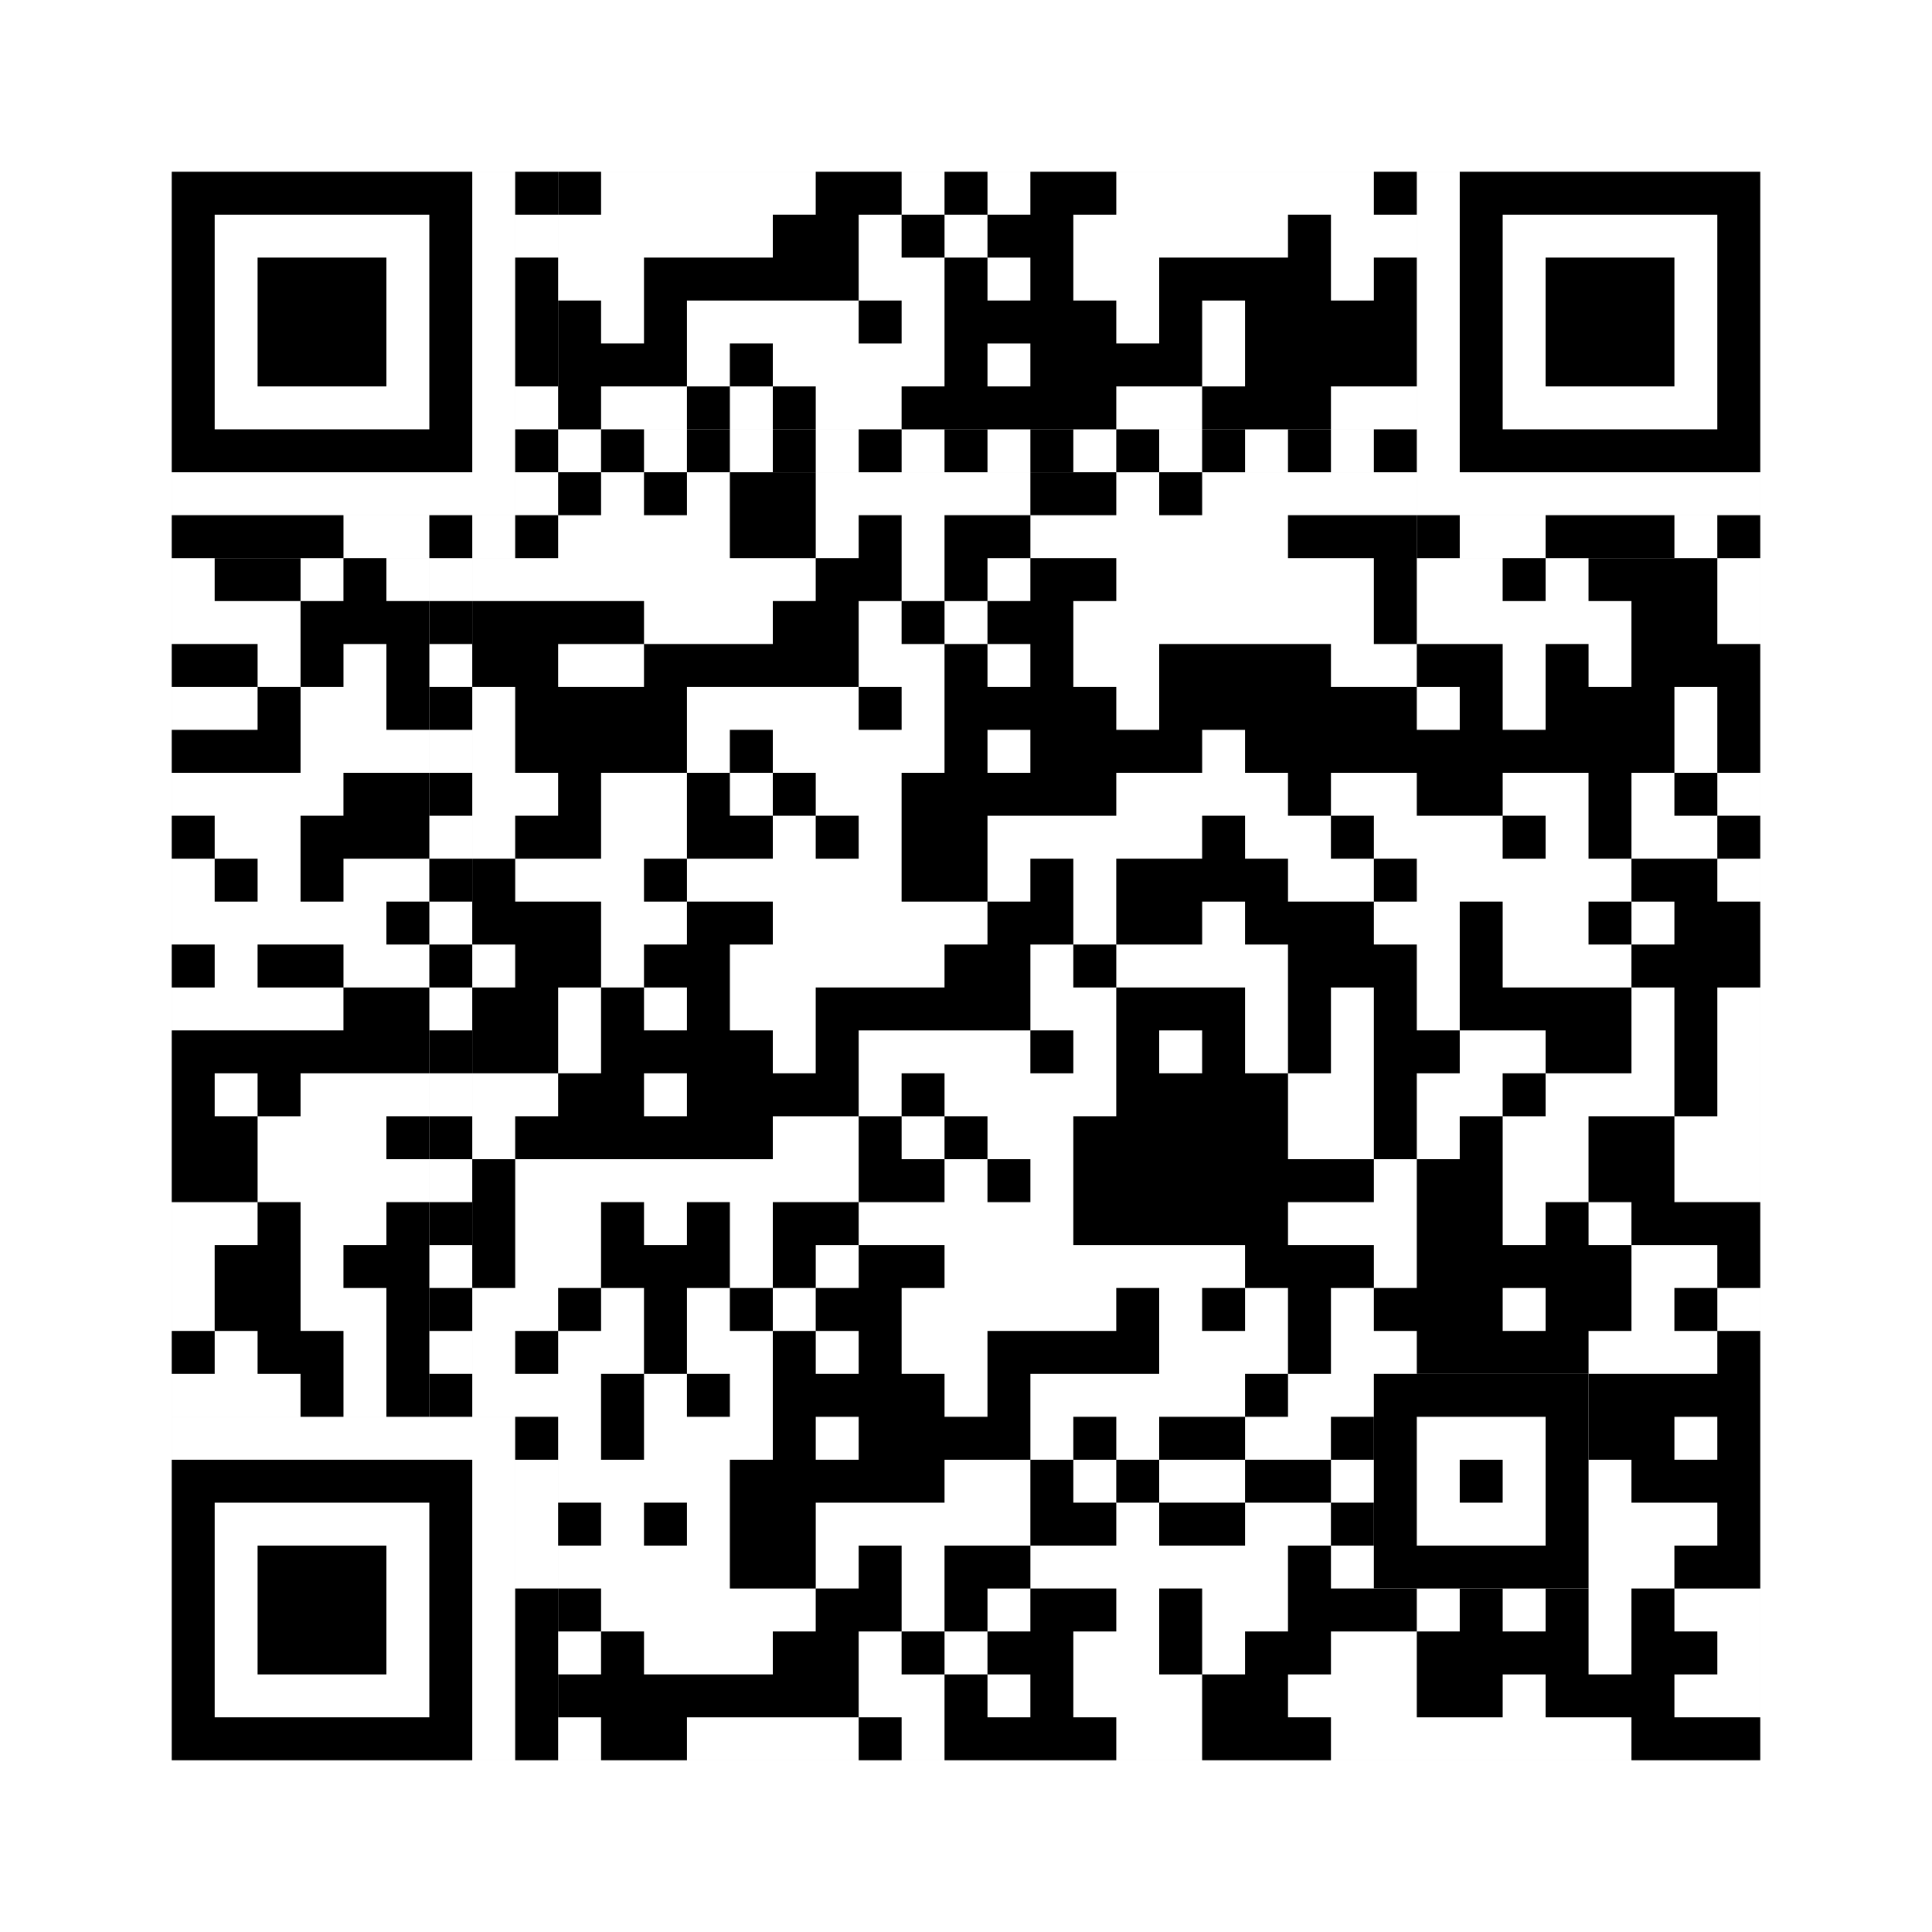
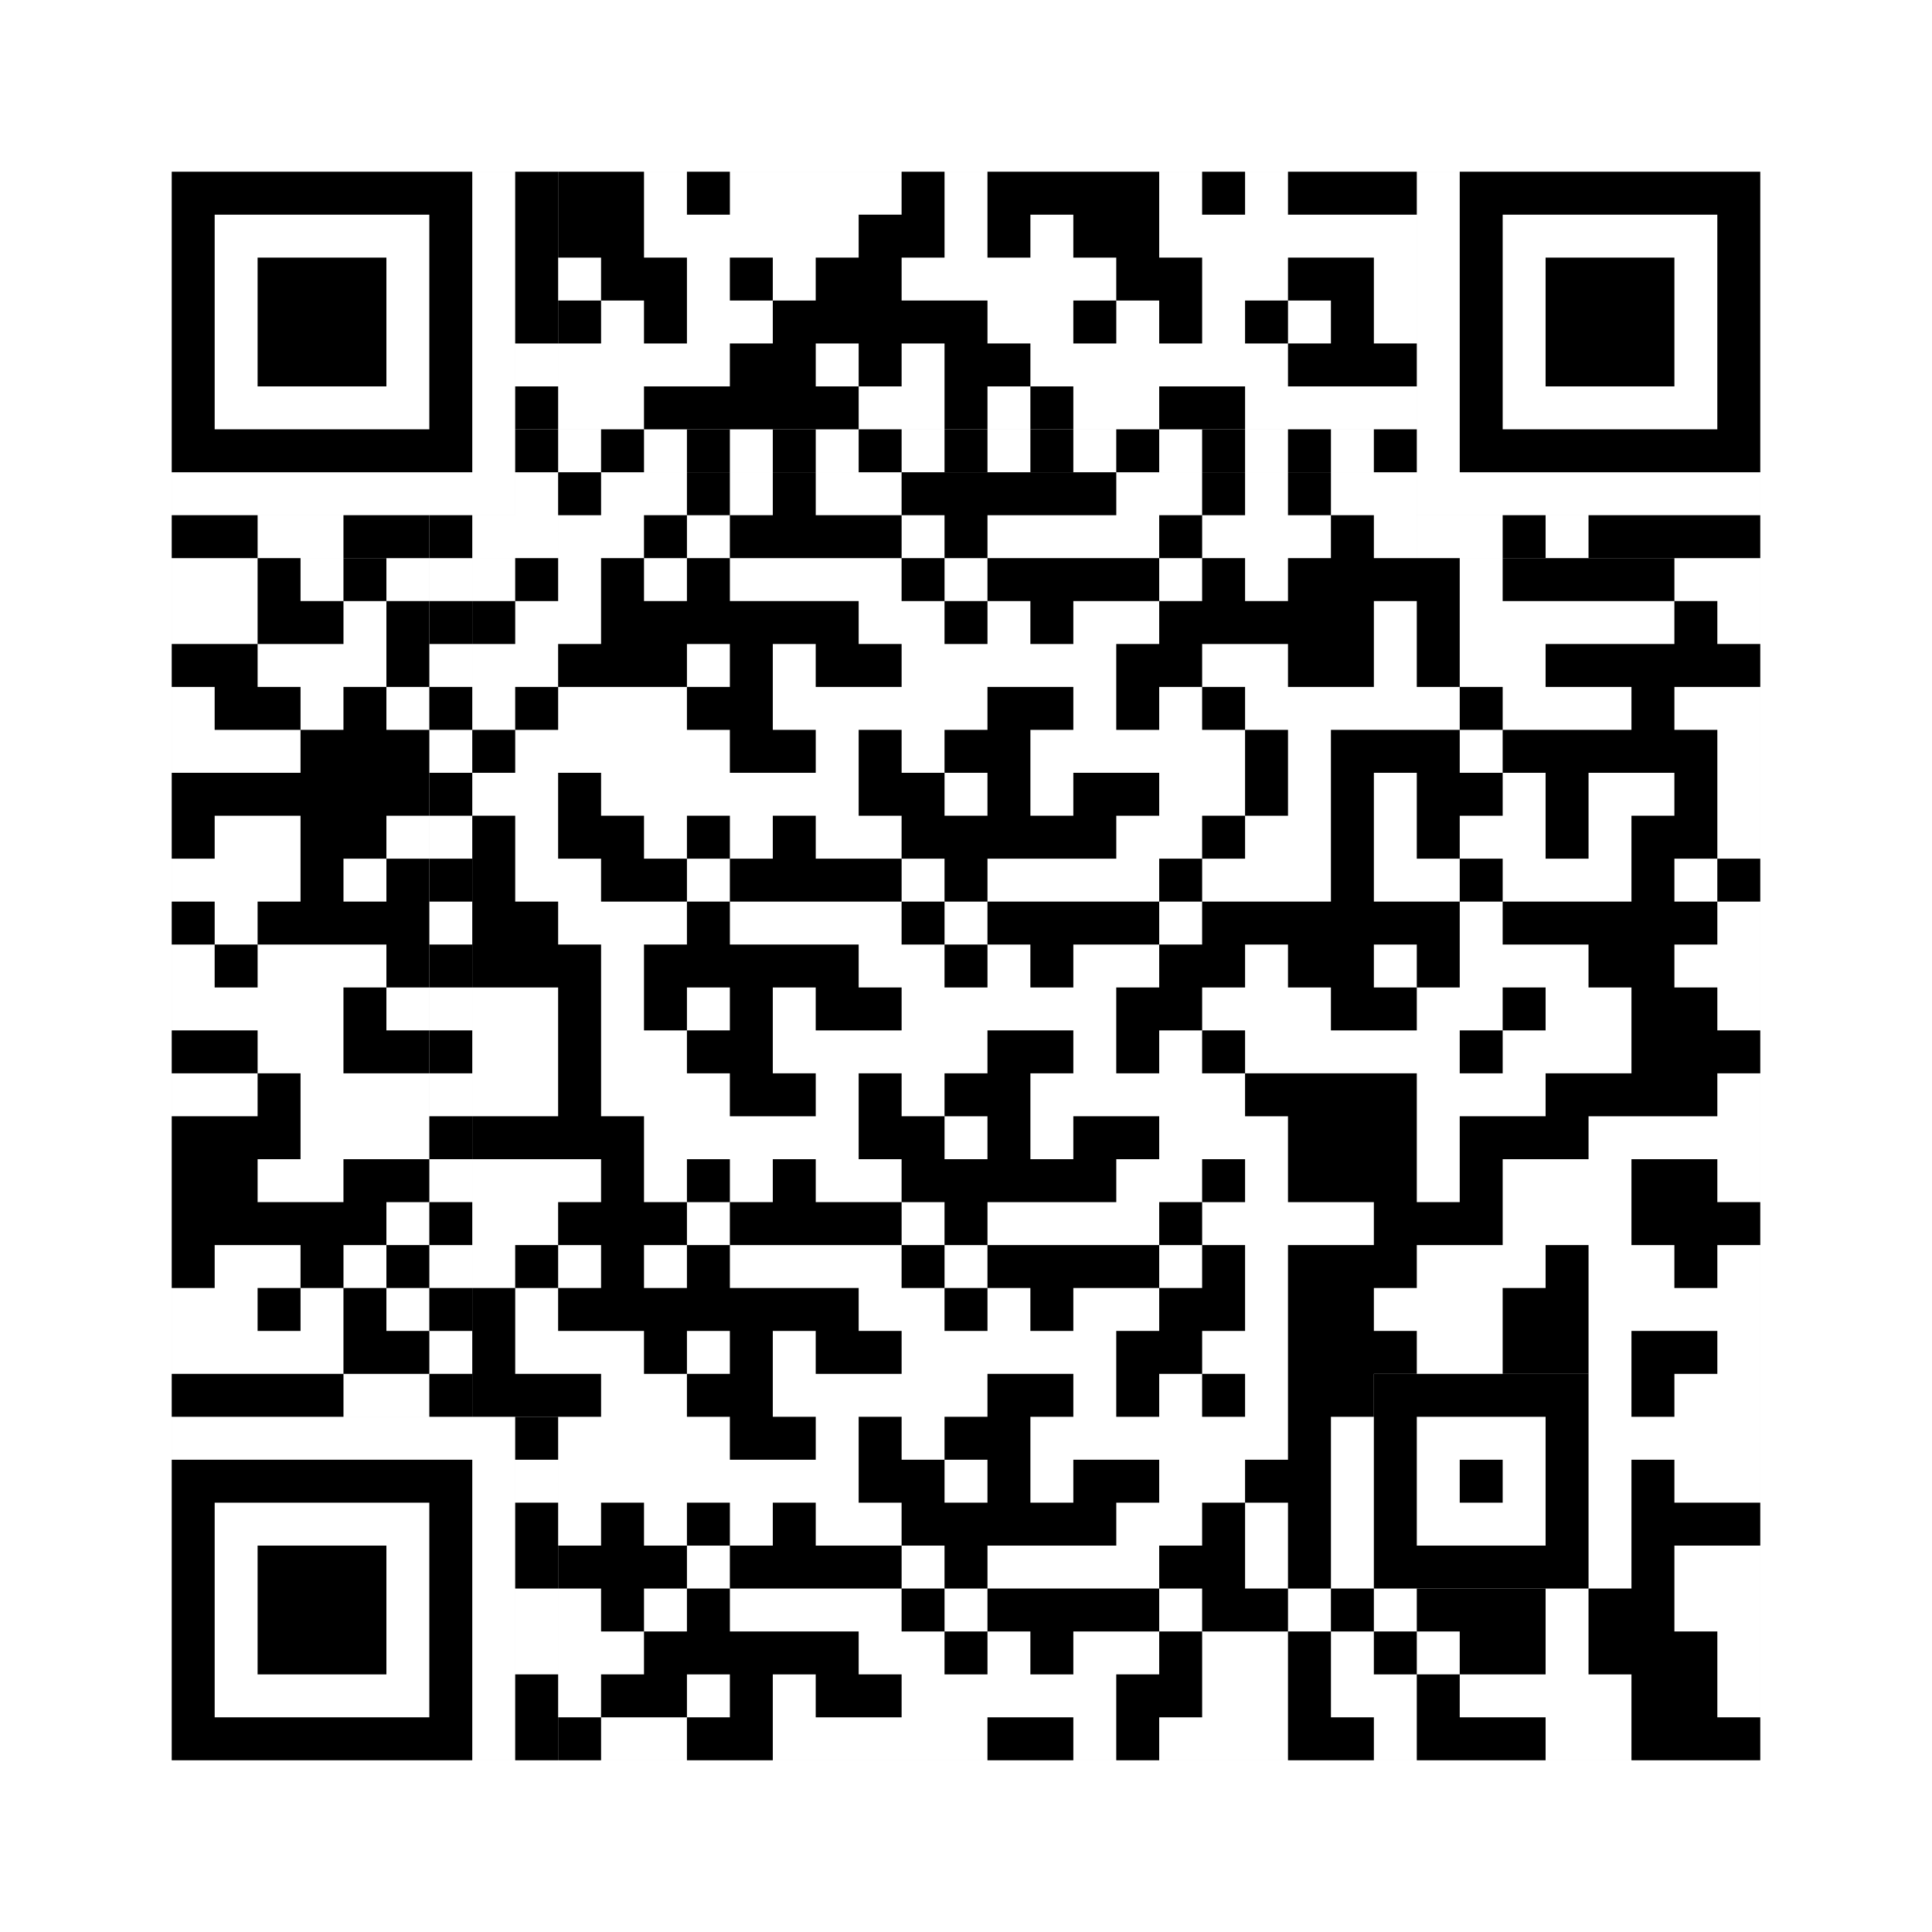
<svg xmlns="http://www.w3.org/2000/svg" class="qr-svg " style="width: 100%; height: auto;" viewBox="0 0 45 45">
  <defs>
    <style>rect{shape-rendering:crispEdges}</style>
  </defs>
-   <path class="qr-4 " stroke="transparent" fill="#fff" fill-opacity="1" d="M14 4 h5 v1 h-5Z M21 4 h1 v1 h-1Z M23 4 h1 v1 h-1Z M26 4 h6 v1 h-6Z M13 5 h5 v1 h-5Z M20 5 h1 v1 h-1Z M22 5 h1 v1 h-1Z M25 5 h5 v1 h-5Z M31 5 h2 v1 h-2Z M13 6 h2 v1 h-2Z M20 6 h2 v1 h-2Z M23 6 h1 v1 h-1Z M25 6 h2 v1 h-2Z M31 6 h1 v1 h-1Z M14 7 h1 v1 h-1Z M16 7 h4 v1 h-4Z M21 7 h1 v1 h-1Z M26 7 h1 v1 h-1Z M28 7 h1 v1 h-1Z M16 8 h1 v1 h-1Z M18 8 h4 v1 h-4Z M23 8 h1 v1 h-1Z M28 8 h1 v1 h-1Z M14 9 h2 v1 h-2Z M17 9 h1 v1 h-1Z M19 9 h2 v1 h-2Z M26 9 h2 v1 h-2Z M31 9 h2 v1 h-2Z M14 11 h1 v1 h-1Z M16 11 h1 v1 h-1Z M19 11 h5 v1 h-5Z M26 11 h1 v1 h-1Z M28 11 h5 v1 h-5Z M13 12 h4 v1 h-4Z M19 12 h1 v1 h-1Z M21 12 h1 v1 h-1Z M24 12 h6 v1 h-6Z M4 13 h1 v1 h-1Z M7 13 h1 v1 h-1Z M9 13 h1 v1 h-1Z M11 13 h8 v1 h-8Z M21 13 h1 v1 h-1Z M23 13 h1 v1 h-1Z M26 13 h6 v1 h-6Z M33 13 h2 v1 h-2Z M36 13 h1 v1 h-1Z M40 13 h1 v1 h-1Z M4 14 h3 v1 h-3Z M15 14 h3 v1 h-3Z M20 14 h1 v1 h-1Z M22 14 h1 v1 h-1Z M25 14 h7 v1 h-7Z M33 14 h5 v1 h-5Z M40 14 h1 v1 h-1Z M6 15 h1 v1 h-1Z M8 15 h1 v1 h-1Z M13 15 h2 v1 h-2Z M20 15 h2 v1 h-2Z M23 15 h1 v1 h-1Z M25 15 h2 v1 h-2Z M31 15 h2 v1 h-2Z M35 15 h1 v1 h-1Z M37 15 h1 v1 h-1Z M4 16 h2 v1 h-2Z M7 16 h2 v1 h-2Z M11 16 h1 v1 h-1Z M16 16 h4 v1 h-4Z M21 16 h1 v1 h-1Z M26 16 h1 v1 h-1Z M33 16 h1 v1 h-1Z M35 16 h1 v1 h-1Z M39 16 h1 v1 h-1Z M7 17 h3 v1 h-3Z M11 17 h1 v1 h-1Z M16 17 h1 v1 h-1Z M18 17 h4 v1 h-4Z M23 17 h1 v1 h-1Z M28 17 h1 v1 h-1Z M39 17 h1 v1 h-1Z M4 18 h4 v1 h-4Z M11 18 h2 v1 h-2Z M14 18 h2 v1 h-2Z M17 18 h1 v1 h-1Z M19 18 h2 v1 h-2Z M26 18 h4 v1 h-4Z M31 18 h2 v1 h-2Z M35 18 h2 v1 h-2Z M38 18 h1 v1 h-1Z M40 18 h1 v1 h-1Z M5 19 h2 v1 h-2Z M11 19 h1 v1 h-1Z M14 19 h2 v1 h-2Z M18 19 h1 v1 h-1Z M20 19 h1 v1 h-1Z M23 19 h5 v1 h-5Z M29 19 h2 v1 h-2Z M32 19 h3 v1 h-3Z M36 19 h1 v1 h-1Z M38 19 h2 v1 h-2Z M4 20 h1 v1 h-1Z M6 20 h1 v1 h-1Z M8 20 h2 v1 h-2Z M12 20 h3 v1 h-3Z M16 20 h5 v1 h-5Z M23 20 h1 v1 h-1Z M25 20 h1 v1 h-1Z M30 20 h2 v1 h-2Z M33 20 h5 v1 h-5Z M40 20 h1 v1 h-1Z M4 21 h5 v1 h-5Z M14 21 h2 v1 h-2Z M18 21 h5 v1 h-5Z M25 21 h1 v1 h-1Z M28 21 h1 v1 h-1Z M32 21 h2 v1 h-2Z M35 21 h2 v1 h-2Z M38 21 h1 v1 h-1Z M5 22 h1 v1 h-1Z M8 22 h2 v1 h-2Z M11 22 h1 v1 h-1Z M14 22 h1 v1 h-1Z M17 22 h5 v1 h-5Z M24 22 h1 v1 h-1Z M26 22 h4 v1 h-4Z M33 22 h1 v1 h-1Z M35 22 h3 v1 h-3Z M4 23 h4 v1 h-4Z M13 23 h1 v1 h-1Z M15 23 h1 v1 h-1Z M17 23 h2 v1 h-2Z M24 23 h2 v1 h-2Z M29 23 h1 v1 h-1Z M31 23 h1 v1 h-1Z M33 23 h1 v1 h-1Z M38 23 h1 v1 h-1Z M40 23 h1 v1 h-1Z M13 24 h1 v1 h-1Z M18 24 h1 v1 h-1Z M20 24 h4 v1 h-4Z M25 24 h1 v1 h-1Z M27 24 h1 v1 h-1Z M29 24 h1 v1 h-1Z M31 24 h1 v1 h-1Z M34 24 h2 v1 h-2Z M38 24 h1 v1 h-1Z M40 24 h1 v1 h-1Z M5 25 h1 v1 h-1Z M7 25 h3 v1 h-3Z M11 25 h2 v1 h-2Z M15 25 h1 v1 h-1Z M20 25 h1 v1 h-1Z M22 25 h4 v1 h-4Z M30 25 h2 v1 h-2Z M33 25 h2 v1 h-2Z M36 25 h3 v1 h-3Z M40 25 h1 v1 h-1Z M6 26 h3 v1 h-3Z M11 26 h1 v1 h-1Z M18 26 h2 v1 h-2Z M21 26 h1 v1 h-1Z M23 26 h2 v1 h-2Z M30 26 h2 v1 h-2Z M33 26 h1 v1 h-1Z M35 26 h2 v1 h-2Z M39 26 h2 v1 h-2Z M6 27 h4 v1 h-4Z M12 27 h8 v1 h-8Z M22 27 h1 v1 h-1Z M24 27 h1 v1 h-1Z M32 27 h1 v1 h-1Z M35 27 h2 v1 h-2Z M39 27 h2 v1 h-2Z M4 28 h2 v1 h-2Z M7 28 h2 v1 h-2Z M12 28 h2 v1 h-2Z M15 28 h1 v1 h-1Z M17 28 h1 v1 h-1Z M20 28 h5 v1 h-5Z M30 28 h3 v1 h-3Z M35 28 h1 v1 h-1Z M37 28 h1 v1 h-1Z M4 29 h1 v1 h-1Z M7 29 h1 v1 h-1Z M12 29 h2 v1 h-2Z M17 29 h1 v1 h-1Z M19 29 h1 v1 h-1Z M22 29 h7 v1 h-7Z M32 29 h1 v1 h-1Z M38 29 h2 v1 h-2Z M4 30 h1 v1 h-1Z M7 30 h2 v1 h-2Z M11 30 h2 v1 h-2Z M14 30 h1 v1 h-1Z M16 30 h1 v1 h-1Z M18 30 h1 v1 h-1Z M21 30 h5 v1 h-5Z M27 30 h1 v1 h-1Z M29 30 h1 v1 h-1Z M31 30 h1 v1 h-1Z M35 30 h1 v1 h-1Z M38 30 h1 v1 h-1Z M40 30 h1 v1 h-1Z M5 31 h1 v1 h-1Z M8 31 h1 v1 h-1Z M11 31 h1 v1 h-1Z M13 31 h2 v1 h-2Z M16 31 h2 v1 h-2Z M19 31 h1 v1 h-1Z M21 31 h2 v1 h-2Z M27 31 h3 v1 h-3Z M31 31 h2 v1 h-2Z M37 31 h3 v1 h-3Z M4 32 h3 v1 h-3Z M8 32 h1 v1 h-1Z M11 32 h3 v1 h-3Z M15 32 h1 v1 h-1Z M17 32 h1 v1 h-1Z M22 32 h1 v1 h-1Z M24 32 h5 v1 h-5Z M30 32 h2 v1 h-2Z M13 33 h1 v1 h-1Z M15 33 h3 v1 h-3Z M19 33 h1 v1 h-1Z M24 33 h1 v1 h-1Z M26 33 h1 v1 h-1Z M29 33 h2 v1 h-2Z M39 33 h1 v1 h-1Z M13 34 h4 v1 h-4Z M22 34 h2 v1 h-2Z M25 34 h1 v1 h-1Z M27 34 h2 v1 h-2Z M31 34 h1 v1 h-1Z M37 34 h1 v1 h-1Z M14 35 h1 v1 h-1Z M16 35 h1 v1 h-1Z M19 35 h5 v1 h-5Z M26 35 h1 v1 h-1Z M29 35 h2 v1 h-2Z M37 35 h3 v1 h-3Z M13 36 h4 v1 h-4Z M19 36 h1 v1 h-1Z M21 36 h1 v1 h-1Z M24 36 h6 v1 h-6Z M31 36 h1 v1 h-1Z M37 36 h2 v1 h-2Z M14 37 h5 v1 h-5Z M21 37 h1 v1 h-1Z M23 37 h1 v1 h-1Z M26 37 h1 v1 h-1Z M28 37 h2 v1 h-2Z M33 37 h1 v1 h-1Z M35 37 h1 v1 h-1Z M37 37 h1 v1 h-1Z M39 37 h2 v1 h-2Z M13 38 h1 v1 h-1Z M15 38 h3 v1 h-3Z M20 38 h1 v1 h-1Z M22 38 h1 v1 h-1Z M25 38 h2 v1 h-2Z M28 38 h1 v1 h-1Z M31 38 h2 v1 h-2Z M37 38 h1 v1 h-1Z M40 38 h1 v1 h-1Z M20 39 h2 v1 h-2Z M23 39 h1 v1 h-1Z M25 39 h3 v1 h-3Z M30 39 h3 v1 h-3Z M35 39 h1 v1 h-1Z M39 39 h2 v1 h-2Z M13 40 h1 v1 h-1Z M16 40 h4 v1 h-4Z M21 40 h1 v1 h-1Z M26 40 h2 v1 h-2Z M31 40 h7 v1 h-7Z " />
+   <path class="qr-4 " stroke="transparent" fill="#fff" fill-opacity="1" d="M15 4 h1 v1 h-1Z M17 4 h4 v1 h-4Z M22 4 h1 v1 h-1Z M27 4 h1 v1 h-1Z M29 4 h1 v1 h-1Z M15 5 h5 v1 h-5Z M22 5 h1 v1 h-1Z M24 5 h1 v1 h-1Z M27 5 h6 v1 h-6Z M13 6 h1 v1 h-1Z M16 6 h1 v1 h-1Z M18 6 h1 v1 h-1Z M21 6 h5 v1 h-5Z M28 6 h2 v1 h-2Z M32 6 h1 v1 h-1Z M14 7 h1 v1 h-1Z M16 7 h2 v1 h-2Z M23 7 h2 v1 h-2Z M26 7 h1 v1 h-1Z M28 7 h1 v1 h-1Z M30 7 h1 v1 h-1Z M32 7 h1 v1 h-1Z M13 8 h4 v1 h-4Z M19 8 h1 v1 h-1Z M21 8 h1 v1 h-1Z M24 8 h6 v1 h-6Z M13 9 h2 v1 h-2Z M20 9 h2 v1 h-2Z M23 9 h1 v1 h-1Z M25 9 h2 v1 h-2Z M29 9 h4 v1 h-4Z M14 11 h2 v1 h-2Z M17 11 h1 v1 h-1Z M19 11 h2 v1 h-2Z M26 11 h2 v1 h-2Z M29 11 h1 v1 h-1Z M31 11 h2 v1 h-2Z M13 12 h2 v1 h-2Z M16 12 h1 v1 h-1Z M21 12 h1 v1 h-1Z M23 12 h4 v1 h-4Z M28 12 h3 v1 h-3Z M32 12 h1 v1 h-1Z M4 13 h2 v1 h-2Z M7 13 h1 v1 h-1Z M9 13 h1 v1 h-1Z M11 13 h1 v1 h-1Z M13 13 h1 v1 h-1Z M15 13 h1 v1 h-1Z M17 13 h4 v1 h-4Z M22 13 h1 v1 h-1Z M27 13 h1 v1 h-1Z M29 13 h1 v1 h-1Z M34 13 h1 v1 h-1Z M39 13 h2 v1 h-2Z M4 14 h2 v1 h-2Z M8 14 h1 v1 h-1Z M12 14 h2 v1 h-2Z M20 14 h2 v1 h-2Z M23 14 h1 v1 h-1Z M25 14 h2 v1 h-2Z M32 14 h1 v1 h-1Z M34 14 h5 v1 h-5Z M40 14 h1 v1 h-1Z M6 15 h3 v1 h-3Z M11 15 h2 v1 h-2Z M16 15 h1 v1 h-1Z M18 15 h1 v1 h-1Z M21 15 h5 v1 h-5Z M28 15 h2 v1 h-2Z M32 15 h1 v1 h-1Z M34 15 h2 v1 h-2Z M4 16 h1 v1 h-1Z M7 16 h1 v1 h-1Z M9 16 h1 v1 h-1Z M11 16 h1 v1 h-1Z M13 16 h3 v1 h-3Z M18 16 h5 v1 h-5Z M25 16 h1 v1 h-1Z M27 16 h1 v1 h-1Z M29 16 h5 v1 h-5Z M35 16 h3 v1 h-3Z M39 16 h2 v1 h-2Z M4 17 h3 v1 h-3Z M12 17 h5 v1 h-5Z M19 17 h1 v1 h-1Z M21 17 h1 v1 h-1Z M24 17 h5 v1 h-5Z M30 17 h1 v1 h-1Z M34 17 h1 v1 h-1Z M40 17 h1 v1 h-1Z M11 18 h2 v1 h-2Z M14 18 h6 v1 h-6Z M22 18 h1 v1 h-1Z M24 18 h1 v1 h-1Z M27 18 h2 v1 h-2Z M30 18 h1 v1 h-1Z M32 18 h1 v1 h-1Z M35 18 h1 v1 h-1Z M37 18 h2 v1 h-2Z M40 18 h1 v1 h-1Z M5 19 h2 v1 h-2Z M9 19 h1 v1 h-1Z M12 19 h1 v1 h-1Z M15 19 h1 v1 h-1Z M17 19 h1 v1 h-1Z M19 19 h2 v1 h-2Z M26 19 h2 v1 h-2Z M29 19 h2 v1 h-2Z M32 19 h1 v1 h-1Z M34 19 h2 v1 h-2Z M37 19 h1 v1 h-1Z M40 19 h1 v1 h-1Z M4 20 h3 v1 h-3Z M8 20 h1 v1 h-1Z M12 20 h2 v1 h-2Z M16 20 h1 v1 h-1Z M21 20 h1 v1 h-1Z M23 20 h4 v1 h-4Z M28 20 h3 v1 h-3Z M32 20 h2 v1 h-2Z M35 20 h3 v1 h-3Z M39 20 h1 v1 h-1Z M5 21 h1 v1 h-1Z M13 21 h3 v1 h-3Z M17 21 h4 v1 h-4Z M22 21 h1 v1 h-1Z M27 21 h1 v1 h-1Z M34 21 h1 v1 h-1Z M40 21 h1 v1 h-1Z M4 22 h1 v1 h-1Z M6 22 h3 v1 h-3Z M14 22 h1 v1 h-1Z M20 22 h2 v1 h-2Z M23 22 h1 v1 h-1Z M25 22 h2 v1 h-2Z M29 22 h1 v1 h-1Z M32 22 h1 v1 h-1Z M34 22 h3 v1 h-3Z M39 22 h2 v1 h-2Z M4 23 h4 v1 h-4Z M9 23 h1 v1 h-1Z M11 23 h2 v1 h-2Z M14 23 h1 v1 h-1Z M16 23 h1 v1 h-1Z M18 23 h1 v1 h-1Z M21 23 h5 v1 h-5Z M28 23 h3 v1 h-3Z M33 23 h2 v1 h-2Z M36 23 h2 v1 h-2Z M40 23 h1 v1 h-1Z M6 24 h2 v1 h-2Z M11 24 h2 v1 h-2Z M14 24 h2 v1 h-2Z M18 24 h5 v1 h-5Z M25 24 h1 v1 h-1Z M27 24 h1 v1 h-1Z M29 24 h5 v1 h-5Z M35 24 h3 v1 h-3Z M4 25 h2 v1 h-2Z M7 25 h3 v1 h-3Z M11 25 h2 v1 h-2Z M14 25 h3 v1 h-3Z M19 25 h1 v1 h-1Z M21 25 h1 v1 h-1Z M24 25 h5 v1 h-5Z M33 25 h3 v1 h-3Z M40 25 h1 v1 h-1Z M7 26 h3 v1 h-3Z M15 26 h5 v1 h-5Z M22 26 h1 v1 h-1Z M24 26 h1 v1 h-1Z M27 26 h3 v1 h-3Z M33 26 h1 v1 h-1Z M37 26 h4 v1 h-4Z M6 27 h2 v1 h-2Z M11 27 h3 v1 h-3Z M15 27 h1 v1 h-1Z M17 27 h1 v1 h-1Z M19 27 h2 v1 h-2Z M26 27 h2 v1 h-2Z M29 27 h1 v1 h-1Z M33 27 h1 v1 h-1Z M35 27 h3 v1 h-3Z M40 27 h1 v1 h-1Z M9 28 h1 v1 h-1Z M11 28 h2 v1 h-2Z M16 28 h1 v1 h-1Z M21 28 h1 v1 h-1Z M23 28 h4 v1 h-4Z M28 28 h4 v1 h-4Z M35 28 h3 v1 h-3Z M5 29 h2 v1 h-2Z M8 29 h1 v1 h-1Z M11 29 h1 v1 h-1Z M13 29 h1 v1 h-1Z M15 29 h1 v1 h-1Z M17 29 h4 v1 h-4Z M22 29 h1 v1 h-1Z M27 29 h1 v1 h-1Z M29 29 h1 v1 h-1Z M33 29 h3 v1 h-3Z M37 29 h2 v1 h-2Z M40 29 h1 v1 h-1Z M4 30 h2 v1 h-2Z M7 30 h1 v1 h-1Z M9 30 h1 v1 h-1Z M12 30 h1 v1 h-1Z M20 30 h2 v1 h-2Z M23 30 h1 v1 h-1Z M25 30 h2 v1 h-2Z M29 30 h1 v1 h-1Z M32 30 h3 v1 h-3Z M37 30 h4 v1 h-4Z M4 31 h4 v1 h-4Z M12 31 h3 v1 h-3Z M16 31 h1 v1 h-1Z M18 31 h1 v1 h-1Z M21 31 h5 v1 h-5Z M28 31 h2 v1 h-2Z M33 31 h2 v1 h-2Z M37 31 h1 v1 h-1Z M40 31 h1 v1 h-1Z M8 32 h2 v1 h-2Z M14 32 h2 v1 h-2Z M18 32 h5 v1 h-5Z M25 32 h1 v1 h-1Z M27 32 h1 v1 h-1Z M29 32 h1 v1 h-1Z M37 32 h1 v1 h-1Z M39 32 h2 v1 h-2Z M13 33 h4 v1 h-4Z M19 33 h1 v1 h-1Z M21 33 h1 v1 h-1Z M24 33 h6 v1 h-6Z M31 33 h1 v1 h-1Z M37 33 h4 v1 h-4Z M13 34 h7 v1 h-7Z M22 34 h1 v1 h-1Z M24 34 h1 v1 h-1Z M27 34 h2 v1 h-2Z M31 34 h1 v1 h-1Z M37 34 h1 v1 h-1Z M39 34 h2 v1 h-2Z M13 35 h1 v1 h-1Z M15 35 h1 v1 h-1Z M17 35 h1 v1 h-1Z M19 35 h2 v1 h-2Z M26 35 h2 v1 h-2Z M29 35 h1 v1 h-1Z M31 35 h1 v1 h-1Z M37 35 h1 v1 h-1Z M16 36 h1 v1 h-1Z M21 36 h1 v1 h-1Z M23 36 h4 v1 h-4Z M29 36 h1 v1 h-1Z M31 36 h1 v1 h-1Z M37 36 h1 v1 h-1Z M39 36 h2 v1 h-2Z M13 37 h1 v1 h-1Z M15 37 h1 v1 h-1Z M17 37 h4 v1 h-4Z M22 37 h1 v1 h-1Z M27 37 h1 v1 h-1Z M30 37 h1 v1 h-1Z M32 37 h1 v1 h-1Z M36 37 h1 v1 h-1Z M39 37 h2 v1 h-2Z M13 38 h2 v1 h-2Z M20 38 h2 v1 h-2Z M23 38 h1 v1 h-1Z M25 38 h2 v1 h-2Z M28 38 h2 v1 h-2Z M31 38 h1 v1 h-1Z M33 38 h1 v1 h-1Z M36 38 h1 v1 h-1Z M40 38 h1 v1 h-1Z M13 39 h1 v1 h-1Z M16 39 h1 v1 h-1Z M18 39 h1 v1 h-1Z M21 39 h5 v1 h-5Z M28 39 h2 v1 h-2Z M31 39 h2 v1 h-2Z M34 39 h4 v1 h-4Z M40 39 h1 v1 h-1Z M14 40 h2 v1 h-2Z M18 40 h5 v1 h-5Z M25 40 h1 v1 h-1Z M27 40 h3 v1 h-3Z M32 40 h1 v1 h-1Z M36 40 h2 v1 h-2Z " />
  <path class="qr-6 " stroke="transparent" fill="#fff" fill-opacity="1" d="M5 5 h5 v1 h-5Z M35 5 h5 v1 h-5Z M5 6 h1 v1 h-1Z M9 6 h1 v1 h-1Z M35 6 h1 v1 h-1Z M39 6 h1 v1 h-1Z M5 7 h1 v1 h-1Z M9 7 h1 v1 h-1Z M35 7 h1 v1 h-1Z M39 7 h1 v1 h-1Z M5 8 h1 v1 h-1Z M9 8 h1 v1 h-1Z M35 8 h1 v1 h-1Z M39 8 h1 v1 h-1Z M5 9 h5 v1 h-5Z M35 9 h5 v1 h-5Z M5 35 h5 v1 h-5Z M5 36 h1 v1 h-1Z M9 36 h1 v1 h-1Z M5 37 h1 v1 h-1Z M9 37 h1 v1 h-1Z M5 38 h1 v1 h-1Z M9 38 h1 v1 h-1Z M5 39 h5 v1 h-5Z " />
  <path class="qr-8 " stroke="transparent" fill="#fff" fill-opacity="1" d="M11 4 h1 v1 h-1Z M33 4 h1 v1 h-1Z M11 5 h1 v1 h-1Z M33 5 h1 v1 h-1Z M11 6 h1 v1 h-1Z M33 6 h1 v1 h-1Z M11 7 h1 v1 h-1Z M33 7 h1 v1 h-1Z M11 8 h1 v1 h-1Z M33 8 h1 v1 h-1Z M11 9 h1 v1 h-1Z M33 9 h1 v1 h-1Z M11 10 h1 v1 h-1Z M33 10 h1 v1 h-1Z M4 11 h8 v1 h-8Z M33 11 h8 v1 h-8Z M4 33 h8 v1 h-8Z M11 34 h1 v1 h-1Z M11 35 h1 v1 h-1Z M11 36 h1 v1 h-1Z M11 37 h1 v1 h-1Z M11 38 h1 v1 h-1Z M11 39 h1 v1 h-1Z M11 40 h1 v1 h-1Z " />
  <path class="qr-10 " stroke="transparent" fill="#fff" fill-opacity="1" d="M33 33 h3 v1 h-3Z M33 34 h1 v1 h-1Z M35 34 h1 v1 h-1Z M33 35 h3 v1 h-3Z " />
  <path class="qr-12 " stroke="transparent" fill="#fff" fill-opacity="1" d="M13 10 h1 v1 h-1Z M15 10 h1 v1 h-1Z M17 10 h1 v1 h-1Z M19 10 h1 v1 h-1Z M21 10 h1 v1 h-1Z M23 10 h1 v1 h-1Z M25 10 h1 v1 h-1Z M27 10 h1 v1 h-1Z M29 10 h1 v1 h-1Z M31 10 h1 v1 h-1Z M10 13 h1 v1 h-1Z M10 15 h1 v1 h-1Z M10 17 h1 v1 h-1Z M10 19 h1 v1 h-1Z M10 21 h1 v1 h-1Z M10 23 h1 v1 h-1Z M10 25 h1 v1 h-1Z M10 27 h1 v1 h-1Z M10 29 h1 v1 h-1Z M10 31 h1 v1 h-1Z " />
-   <path class="qr-14 " stroke="transparent" fill="#fff" fill-opacity="1" d="M12 5 h1 v1 h-1Z M12 9 h1 v1 h-1Z M12 11 h1 v1 h-1Z M8 12 h2 v1 h-2Z M11 12 h1 v1 h-1Z M34 12 h2 v1 h-2Z M39 12 h1 v1 h-1Z M12 34 h1 v1 h-1Z M12 35 h1 v1 h-1Z M12 36 h1 v1 h-1Z " />
+   <path class="qr-14 " stroke="transparent" fill="#fff" fill-opacity="1" d="M12 8 h1 v1 h-1Z M12 11 h1 v1 h-1Z M6 12 h2 v1 h-2Z M11 12 h2 v1 h-2Z M33 12 h2 v1 h-2Z M36 12 h1 v1 h-1Z M12 34 h1 v1 h-1Z M12 37 h1 v1 h-1Z M12 38 h1 v1 h-1Z " />
  <path class="qr-18 " stroke="transparent" fill="#fff" fill-opacity="1" d="M0 0 h45 v1 h-45Z M0 1 h45 v1 h-45Z M0 2 h45 v1 h-45Z M0 3 h45 v1 h-45Z M0 4 h4 v1 h-4Z M41 4 h4 v1 h-4Z M0 5 h4 v1 h-4Z M41 5 h4 v1 h-4Z M0 6 h4 v1 h-4Z M41 6 h4 v1 h-4Z M0 7 h4 v1 h-4Z M41 7 h4 v1 h-4Z M0 8 h4 v1 h-4Z M41 8 h4 v1 h-4Z M0 9 h4 v1 h-4Z M41 9 h4 v1 h-4Z M0 10 h4 v1 h-4Z M41 10 h4 v1 h-4Z M0 11 h4 v1 h-4Z M41 11 h4 v1 h-4Z M0 12 h4 v1 h-4Z M41 12 h4 v1 h-4Z M0 13 h4 v1 h-4Z M41 13 h4 v1 h-4Z M0 14 h4 v1 h-4Z M41 14 h4 v1 h-4Z M0 15 h4 v1 h-4Z M41 15 h4 v1 h-4Z M0 16 h4 v1 h-4Z M41 16 h4 v1 h-4Z M0 17 h4 v1 h-4Z M41 17 h4 v1 h-4Z M0 18 h4 v1 h-4Z M41 18 h4 v1 h-4Z M0 19 h4 v1 h-4Z M41 19 h4 v1 h-4Z M0 20 h4 v1 h-4Z M41 20 h4 v1 h-4Z M0 21 h4 v1 h-4Z M41 21 h4 v1 h-4Z M0 22 h4 v1 h-4Z M41 22 h4 v1 h-4Z M0 23 h4 v1 h-4Z M41 23 h4 v1 h-4Z M0 24 h4 v1 h-4Z M41 24 h4 v1 h-4Z M0 25 h4 v1 h-4Z M41 25 h4 v1 h-4Z M0 26 h4 v1 h-4Z M41 26 h4 v1 h-4Z M0 27 h4 v1 h-4Z M41 27 h4 v1 h-4Z M0 28 h4 v1 h-4Z M41 28 h4 v1 h-4Z M0 29 h4 v1 h-4Z M41 29 h4 v1 h-4Z M0 30 h4 v1 h-4Z M41 30 h4 v1 h-4Z M0 31 h4 v1 h-4Z M41 31 h4 v1 h-4Z M0 32 h4 v1 h-4Z M41 32 h4 v1 h-4Z M0 33 h4 v1 h-4Z M41 33 h4 v1 h-4Z M0 34 h4 v1 h-4Z M41 34 h4 v1 h-4Z M0 35 h4 v1 h-4Z M41 35 h4 v1 h-4Z M0 36 h4 v1 h-4Z M41 36 h4 v1 h-4Z M0 37 h4 v1 h-4Z M41 37 h4 v1 h-4Z M0 38 h4 v1 h-4Z M41 38 h4 v1 h-4Z M0 39 h4 v1 h-4Z M41 39 h4 v1 h-4Z M0 40 h4 v1 h-4Z M41 40 h4 v1 h-4Z M0 41 h45 v1 h-45Z M0 42 h45 v1 h-45Z M0 43 h45 v1 h-45Z M0 44 h45 v1 h-45Z " />
  <path class="qr-512 " stroke="transparent" fill="#000" fill-opacity="1" d="M12 33 h1 v1 h-1Z " />
-   <path class="qr-1024 " stroke="transparent" fill="#000" fill-opacity="1" d="M13 4 h1 v1 h-1Z M19 4 h2 v1 h-2Z M22 4 h1 v1 h-1Z M24 4 h2 v1 h-2Z M32 4 h1 v1 h-1Z M18 5 h2 v1 h-2Z M21 5 h1 v1 h-1Z M23 5 h2 v1 h-2Z M30 5 h1 v1 h-1Z M15 6 h5 v1 h-5Z M22 6 h1 v1 h-1Z M24 6 h1 v1 h-1Z M27 6 h4 v1 h-4Z M32 6 h1 v1 h-1Z M13 7 h1 v1 h-1Z M15 7 h1 v1 h-1Z M20 7 h1 v1 h-1Z M22 7 h4 v1 h-4Z M27 7 h1 v1 h-1Z M29 7 h4 v1 h-4Z M13 8 h3 v1 h-3Z M17 8 h1 v1 h-1Z M22 8 h1 v1 h-1Z M24 8 h4 v1 h-4Z M29 8 h4 v1 h-4Z M13 9 h1 v1 h-1Z M16 9 h1 v1 h-1Z M18 9 h1 v1 h-1Z M21 9 h5 v1 h-5Z M28 9 h3 v1 h-3Z M13 11 h1 v1 h-1Z M15 11 h1 v1 h-1Z M17 11 h2 v1 h-2Z M24 11 h2 v1 h-2Z M27 11 h1 v1 h-1Z M17 12 h2 v1 h-2Z M20 12 h1 v1 h-1Z M22 12 h2 v1 h-2Z M30 12 h3 v1 h-3Z M5 13 h2 v1 h-2Z M8 13 h1 v1 h-1Z M19 13 h2 v1 h-2Z M22 13 h1 v1 h-1Z M24 13 h2 v1 h-2Z M32 13 h1 v1 h-1Z M35 13 h1 v1 h-1Z M37 13 h3 v1 h-3Z M7 14 h3 v1 h-3Z M11 14 h4 v1 h-4Z M18 14 h2 v1 h-2Z M21 14 h1 v1 h-1Z M23 14 h2 v1 h-2Z M32 14 h1 v1 h-1Z M38 14 h2 v1 h-2Z M4 15 h2 v1 h-2Z M7 15 h1 v1 h-1Z M9 15 h1 v1 h-1Z M11 15 h2 v1 h-2Z M15 15 h5 v1 h-5Z M22 15 h1 v1 h-1Z M24 15 h1 v1 h-1Z M27 15 h4 v1 h-4Z M33 15 h2 v1 h-2Z M36 15 h1 v1 h-1Z M38 15 h3 v1 h-3Z M6 16 h1 v1 h-1Z M9 16 h1 v1 h-1Z M12 16 h4 v1 h-4Z M20 16 h1 v1 h-1Z M22 16 h4 v1 h-4Z M27 16 h6 v1 h-6Z M34 16 h1 v1 h-1Z M36 16 h3 v1 h-3Z M40 16 h1 v1 h-1Z M4 17 h3 v1 h-3Z M12 17 h4 v1 h-4Z M17 17 h1 v1 h-1Z M22 17 h1 v1 h-1Z M24 17 h4 v1 h-4Z M29 17 h10 v1 h-10Z M40 17 h1 v1 h-1Z M8 18 h2 v1 h-2Z M13 18 h1 v1 h-1Z M16 18 h1 v1 h-1Z M18 18 h1 v1 h-1Z M21 18 h5 v1 h-5Z M30 18 h1 v1 h-1Z M33 18 h2 v1 h-2Z M37 18 h1 v1 h-1Z M39 18 h1 v1 h-1Z M4 19 h1 v1 h-1Z M7 19 h3 v1 h-3Z M12 19 h2 v1 h-2Z M16 19 h2 v1 h-2Z M19 19 h1 v1 h-1Z M21 19 h2 v1 h-2Z M28 19 h1 v1 h-1Z M31 19 h1 v1 h-1Z M35 19 h1 v1 h-1Z M37 19 h1 v1 h-1Z M40 19 h1 v1 h-1Z M5 20 h1 v1 h-1Z M7 20 h1 v1 h-1Z M11 20 h1 v1 h-1Z M15 20 h1 v1 h-1Z M21 20 h2 v1 h-2Z M24 20 h1 v1 h-1Z M26 20 h4 v1 h-4Z M32 20 h1 v1 h-1Z M38 20 h2 v1 h-2Z M9 21 h1 v1 h-1Z M11 21 h3 v1 h-3Z M16 21 h2 v1 h-2Z M23 21 h2 v1 h-2Z M26 21 h2 v1 h-2Z M29 21 h3 v1 h-3Z M34 21 h1 v1 h-1Z M37 21 h1 v1 h-1Z M39 21 h2 v1 h-2Z M4 22 h1 v1 h-1Z M6 22 h2 v1 h-2Z M12 22 h2 v1 h-2Z M15 22 h2 v1 h-2Z M22 22 h2 v1 h-2Z M25 22 h1 v1 h-1Z M30 22 h3 v1 h-3Z M34 22 h1 v1 h-1Z M38 22 h3 v1 h-3Z M8 23 h2 v1 h-2Z M11 23 h2 v1 h-2Z M14 23 h1 v1 h-1Z M16 23 h1 v1 h-1Z M19 23 h5 v1 h-5Z M26 23 h3 v1 h-3Z M30 23 h1 v1 h-1Z M32 23 h1 v1 h-1Z M34 23 h4 v1 h-4Z M39 23 h1 v1 h-1Z M4 24 h6 v1 h-6Z M11 24 h2 v1 h-2Z M14 24 h4 v1 h-4Z M19 24 h1 v1 h-1Z M24 24 h1 v1 h-1Z M26 24 h1 v1 h-1Z M28 24 h1 v1 h-1Z M30 24 h1 v1 h-1Z M32 24 h2 v1 h-2Z M36 24 h2 v1 h-2Z M39 24 h1 v1 h-1Z M4 25 h1 v1 h-1Z M6 25 h1 v1 h-1Z M13 25 h2 v1 h-2Z M16 25 h4 v1 h-4Z M21 25 h1 v1 h-1Z M26 25 h4 v1 h-4Z M32 25 h1 v1 h-1Z M35 25 h1 v1 h-1Z M39 25 h1 v1 h-1Z M4 26 h2 v1 h-2Z M9 26 h1 v1 h-1Z M12 26 h6 v1 h-6Z M20 26 h1 v1 h-1Z M22 26 h1 v1 h-1Z M25 26 h5 v1 h-5Z M32 26 h1 v1 h-1Z M34 26 h1 v1 h-1Z M37 26 h2 v1 h-2Z M4 27 h2 v1 h-2Z M11 27 h1 v1 h-1Z M20 27 h2 v1 h-2Z M23 27 h1 v1 h-1Z M25 27 h7 v1 h-7Z M33 27 h2 v1 h-2Z M37 27 h2 v1 h-2Z M6 28 h1 v1 h-1Z M9 28 h1 v1 h-1Z M11 28 h1 v1 h-1Z M14 28 h1 v1 h-1Z M16 28 h1 v1 h-1Z M18 28 h2 v1 h-2Z M25 28 h5 v1 h-5Z M33 28 h2 v1 h-2Z M36 28 h1 v1 h-1Z M38 28 h3 v1 h-3Z M5 29 h2 v1 h-2Z M8 29 h2 v1 h-2Z M11 29 h1 v1 h-1Z M14 29 h3 v1 h-3Z M18 29 h1 v1 h-1Z M20 29 h2 v1 h-2Z M29 29 h3 v1 h-3Z M33 29 h5 v1 h-5Z M40 29 h1 v1 h-1Z M5 30 h2 v1 h-2Z M9 30 h1 v1 h-1Z M13 30 h1 v1 h-1Z M15 30 h1 v1 h-1Z M17 30 h1 v1 h-1Z M19 30 h2 v1 h-2Z M26 30 h1 v1 h-1Z M28 30 h1 v1 h-1Z M30 30 h1 v1 h-1Z M32 30 h3 v1 h-3Z M36 30 h2 v1 h-2Z M39 30 h1 v1 h-1Z M4 31 h1 v1 h-1Z M6 31 h2 v1 h-2Z M9 31 h1 v1 h-1Z M12 31 h1 v1 h-1Z M15 31 h1 v1 h-1Z M18 31 h1 v1 h-1Z M20 31 h1 v1 h-1Z M23 31 h4 v1 h-4Z M30 31 h1 v1 h-1Z M33 31 h4 v1 h-4Z M40 31 h1 v1 h-1Z M7 32 h1 v1 h-1Z M9 32 h1 v1 h-1Z M14 32 h1 v1 h-1Z M16 32 h1 v1 h-1Z M18 32 h4 v1 h-4Z M23 32 h1 v1 h-1Z M29 32 h1 v1 h-1Z M37 32 h4 v1 h-4Z M14 33 h1 v1 h-1Z M18 33 h1 v1 h-1Z M20 33 h4 v1 h-4Z M25 33 h1 v1 h-1Z M27 33 h2 v1 h-2Z M31 33 h1 v1 h-1Z M37 33 h2 v1 h-2Z M40 33 h1 v1 h-1Z M17 34 h5 v1 h-5Z M24 34 h1 v1 h-1Z M26 34 h1 v1 h-1Z M29 34 h2 v1 h-2Z M38 34 h3 v1 h-3Z M13 35 h1 v1 h-1Z M15 35 h1 v1 h-1Z M17 35 h2 v1 h-2Z M24 35 h2 v1 h-2Z M27 35 h2 v1 h-2Z M31 35 h1 v1 h-1Z M40 35 h1 v1 h-1Z M17 36 h2 v1 h-2Z M20 36 h1 v1 h-1Z M22 36 h2 v1 h-2Z M30 36 h1 v1 h-1Z M39 36 h2 v1 h-2Z M13 37 h1 v1 h-1Z M19 37 h2 v1 h-2Z M22 37 h1 v1 h-1Z M24 37 h2 v1 h-2Z M27 37 h1 v1 h-1Z M30 37 h3 v1 h-3Z M34 37 h1 v1 h-1Z M36 37 h1 v1 h-1Z M38 37 h1 v1 h-1Z M14 38 h1 v1 h-1Z M18 38 h2 v1 h-2Z M21 38 h1 v1 h-1Z M23 38 h2 v1 h-2Z M27 38 h1 v1 h-1Z M29 38 h2 v1 h-2Z M33 38 h4 v1 h-4Z M38 38 h2 v1 h-2Z M13 39 h7 v1 h-7Z M22 39 h1 v1 h-1Z M24 39 h1 v1 h-1Z M28 39 h2 v1 h-2Z M33 39 h2 v1 h-2Z M36 39 h3 v1 h-3Z M14 40 h2 v1 h-2Z M20 40 h1 v1 h-1Z M22 40 h4 v1 h-4Z M28 40 h3 v1 h-3Z M38 40 h3 v1 h-3Z " />
+   <path class="qr-1024 " stroke="transparent" fill="#000" fill-opacity="1" d="M13 4 h2 v1 h-2Z M16 4 h1 v1 h-1Z M21 4 h1 v1 h-1Z M23 4 h4 v1 h-4Z M28 4 h1 v1 h-1Z M30 4 h3 v1 h-3Z M13 5 h2 v1 h-2Z M20 5 h2 v1 h-2Z M23 5 h1 v1 h-1Z M25 5 h2 v1 h-2Z M14 6 h2 v1 h-2Z M17 6 h1 v1 h-1Z M19 6 h2 v1 h-2Z M26 6 h2 v1 h-2Z M30 6 h2 v1 h-2Z M13 7 h1 v1 h-1Z M15 7 h1 v1 h-1Z M18 7 h5 v1 h-5Z M25 7 h1 v1 h-1Z M27 7 h1 v1 h-1Z M29 7 h1 v1 h-1Z M31 7 h1 v1 h-1Z M17 8 h2 v1 h-2Z M20 8 h1 v1 h-1Z M22 8 h2 v1 h-2Z M30 8 h3 v1 h-3Z M15 9 h5 v1 h-5Z M22 9 h1 v1 h-1Z M24 9 h1 v1 h-1Z M27 9 h2 v1 h-2Z M13 11 h1 v1 h-1Z M16 11 h1 v1 h-1Z M18 11 h1 v1 h-1Z M21 11 h5 v1 h-5Z M28 11 h1 v1 h-1Z M30 11 h1 v1 h-1Z M15 12 h1 v1 h-1Z M17 12 h4 v1 h-4Z M22 12 h1 v1 h-1Z M27 12 h1 v1 h-1Z M31 12 h1 v1 h-1Z M6 13 h1 v1 h-1Z M8 13 h1 v1 h-1Z M12 13 h1 v1 h-1Z M14 13 h1 v1 h-1Z M16 13 h1 v1 h-1Z M21 13 h1 v1 h-1Z M23 13 h4 v1 h-4Z M28 13 h1 v1 h-1Z M30 13 h4 v1 h-4Z M35 13 h4 v1 h-4Z M6 14 h2 v1 h-2Z M9 14 h1 v1 h-1Z M11 14 h1 v1 h-1Z M14 14 h6 v1 h-6Z M22 14 h1 v1 h-1Z M24 14 h1 v1 h-1Z M27 14 h5 v1 h-5Z M33 14 h1 v1 h-1Z M39 14 h1 v1 h-1Z M4 15 h2 v1 h-2Z M9 15 h1 v1 h-1Z M13 15 h3 v1 h-3Z M17 15 h1 v1 h-1Z M19 15 h2 v1 h-2Z M26 15 h2 v1 h-2Z M30 15 h2 v1 h-2Z M33 15 h1 v1 h-1Z M36 15 h5 v1 h-5Z M5 16 h2 v1 h-2Z M8 16 h1 v1 h-1Z M12 16 h1 v1 h-1Z M16 16 h2 v1 h-2Z M23 16 h2 v1 h-2Z M26 16 h1 v1 h-1Z M28 16 h1 v1 h-1Z M34 16 h1 v1 h-1Z M38 16 h1 v1 h-1Z M7 17 h3 v1 h-3Z M11 17 h1 v1 h-1Z M17 17 h2 v1 h-2Z M20 17 h1 v1 h-1Z M22 17 h2 v1 h-2Z M29 17 h1 v1 h-1Z M31 17 h3 v1 h-3Z M35 17 h5 v1 h-5Z M4 18 h6 v1 h-6Z M13 18 h1 v1 h-1Z M20 18 h2 v1 h-2Z M23 18 h1 v1 h-1Z M25 18 h2 v1 h-2Z M29 18 h1 v1 h-1Z M31 18 h1 v1 h-1Z M33 18 h2 v1 h-2Z M36 18 h1 v1 h-1Z M39 18 h1 v1 h-1Z M4 19 h1 v1 h-1Z M7 19 h2 v1 h-2Z M11 19 h1 v1 h-1Z M13 19 h2 v1 h-2Z M16 19 h1 v1 h-1Z M18 19 h1 v1 h-1Z M21 19 h5 v1 h-5Z M28 19 h1 v1 h-1Z M31 19 h1 v1 h-1Z M33 19 h1 v1 h-1Z M36 19 h1 v1 h-1Z M38 19 h2 v1 h-2Z M7 20 h1 v1 h-1Z M9 20 h1 v1 h-1Z M11 20 h1 v1 h-1Z M14 20 h2 v1 h-2Z M17 20 h4 v1 h-4Z M22 20 h1 v1 h-1Z M27 20 h1 v1 h-1Z M31 20 h1 v1 h-1Z M34 20 h1 v1 h-1Z M38 20 h1 v1 h-1Z M40 20 h1 v1 h-1Z M4 21 h1 v1 h-1Z M6 21 h4 v1 h-4Z M11 21 h2 v1 h-2Z M16 21 h1 v1 h-1Z M21 21 h1 v1 h-1Z M23 21 h4 v1 h-4Z M28 21 h6 v1 h-6Z M35 21 h5 v1 h-5Z M5 22 h1 v1 h-1Z M9 22 h1 v1 h-1Z M11 22 h3 v1 h-3Z M15 22 h5 v1 h-5Z M22 22 h1 v1 h-1Z M24 22 h1 v1 h-1Z M27 22 h2 v1 h-2Z M30 22 h2 v1 h-2Z M33 22 h1 v1 h-1Z M37 22 h2 v1 h-2Z M8 23 h1 v1 h-1Z M13 23 h1 v1 h-1Z M15 23 h1 v1 h-1Z M17 23 h1 v1 h-1Z M19 23 h2 v1 h-2Z M26 23 h2 v1 h-2Z M31 23 h2 v1 h-2Z M35 23 h1 v1 h-1Z M38 23 h2 v1 h-2Z M4 24 h2 v1 h-2Z M8 24 h2 v1 h-2Z M13 24 h1 v1 h-1Z M16 24 h2 v1 h-2Z M23 24 h2 v1 h-2Z M26 24 h1 v1 h-1Z M28 24 h1 v1 h-1Z M34 24 h1 v1 h-1Z M38 24 h3 v1 h-3Z M6 25 h1 v1 h-1Z M13 25 h1 v1 h-1Z M17 25 h2 v1 h-2Z M20 25 h1 v1 h-1Z M22 25 h2 v1 h-2Z M29 25 h4 v1 h-4Z M36 25 h4 v1 h-4Z M4 26 h3 v1 h-3Z M11 26 h4 v1 h-4Z M20 26 h2 v1 h-2Z M23 26 h1 v1 h-1Z M25 26 h2 v1 h-2Z M30 26 h3 v1 h-3Z M34 26 h3 v1 h-3Z M4 27 h2 v1 h-2Z M8 27 h2 v1 h-2Z M14 27 h1 v1 h-1Z M16 27 h1 v1 h-1Z M18 27 h1 v1 h-1Z M21 27 h5 v1 h-5Z M28 27 h1 v1 h-1Z M30 27 h3 v1 h-3Z M34 27 h1 v1 h-1Z M38 27 h2 v1 h-2Z M4 28 h5 v1 h-5Z M13 28 h3 v1 h-3Z M17 28 h4 v1 h-4Z M22 28 h1 v1 h-1Z M27 28 h1 v1 h-1Z M32 28 h3 v1 h-3Z M38 28 h3 v1 h-3Z M4 29 h1 v1 h-1Z M7 29 h1 v1 h-1Z M9 29 h1 v1 h-1Z M12 29 h1 v1 h-1Z M14 29 h1 v1 h-1Z M16 29 h1 v1 h-1Z M21 29 h1 v1 h-1Z M23 29 h4 v1 h-4Z M28 29 h1 v1 h-1Z M30 29 h3 v1 h-3Z M36 29 h1 v1 h-1Z M39 29 h1 v1 h-1Z M6 30 h1 v1 h-1Z M8 30 h1 v1 h-1Z M11 30 h1 v1 h-1Z M13 30 h7 v1 h-7Z M22 30 h1 v1 h-1Z M24 30 h1 v1 h-1Z M27 30 h2 v1 h-2Z M30 30 h2 v1 h-2Z M35 30 h2 v1 h-2Z M8 31 h2 v1 h-2Z M11 31 h1 v1 h-1Z M15 31 h1 v1 h-1Z M17 31 h1 v1 h-1Z M19 31 h2 v1 h-2Z M26 31 h2 v1 h-2Z M30 31 h3 v1 h-3Z M35 31 h2 v1 h-2Z M38 31 h2 v1 h-2Z M4 32 h4 v1 h-4Z M11 32 h3 v1 h-3Z M16 32 h2 v1 h-2Z M23 32 h2 v1 h-2Z M26 32 h1 v1 h-1Z M28 32 h1 v1 h-1Z M30 32 h2 v1 h-2Z M38 32 h1 v1 h-1Z M17 33 h2 v1 h-2Z M20 33 h1 v1 h-1Z M22 33 h2 v1 h-2Z M30 33 h1 v1 h-1Z M20 34 h2 v1 h-2Z M23 34 h1 v1 h-1Z M25 34 h2 v1 h-2Z M29 34 h2 v1 h-2Z M38 34 h1 v1 h-1Z M14 35 h1 v1 h-1Z M16 35 h1 v1 h-1Z M18 35 h1 v1 h-1Z M21 35 h5 v1 h-5Z M28 35 h1 v1 h-1Z M30 35 h1 v1 h-1Z M38 35 h3 v1 h-3Z M13 36 h3 v1 h-3Z M17 36 h4 v1 h-4Z M22 36 h1 v1 h-1Z M27 36 h2 v1 h-2Z M30 36 h1 v1 h-1Z M38 36 h1 v1 h-1Z M14 37 h1 v1 h-1Z M16 37 h1 v1 h-1Z M21 37 h1 v1 h-1Z M23 37 h4 v1 h-4Z M28 37 h2 v1 h-2Z M31 37 h1 v1 h-1Z M33 37 h3 v1 h-3Z M37 37 h2 v1 h-2Z M15 38 h5 v1 h-5Z M22 38 h1 v1 h-1Z M24 38 h1 v1 h-1Z M27 38 h1 v1 h-1Z M30 38 h1 v1 h-1Z M32 38 h1 v1 h-1Z M34 38 h2 v1 h-2Z M37 38 h3 v1 h-3Z M14 39 h2 v1 h-2Z M17 39 h1 v1 h-1Z M19 39 h2 v1 h-2Z M26 39 h2 v1 h-2Z M30 39 h1 v1 h-1Z M33 39 h1 v1 h-1Z M38 39 h2 v1 h-2Z M13 40 h1 v1 h-1Z M16 40 h2 v1 h-2Z M23 40 h2 v1 h-2Z M26 40 h1 v1 h-1Z M30 40 h2 v1 h-2Z M33 40 h3 v1 h-3Z M38 40 h3 v1 h-3Z " />
  <path class="qr-1536 " stroke="transparent" fill="#000" fill-opacity="1" d="M4 4 h7 v1 h-7Z M34 4 h7 v1 h-7Z M4 5 h1 v1 h-1Z M10 5 h1 v1 h-1Z M34 5 h1 v1 h-1Z M40 5 h1 v1 h-1Z M4 6 h1 v1 h-1Z M10 6 h1 v1 h-1Z M34 6 h1 v1 h-1Z M40 6 h1 v1 h-1Z M4 7 h1 v1 h-1Z M10 7 h1 v1 h-1Z M34 7 h1 v1 h-1Z M40 7 h1 v1 h-1Z M4 8 h1 v1 h-1Z M10 8 h1 v1 h-1Z M34 8 h1 v1 h-1Z M40 8 h1 v1 h-1Z M4 9 h1 v1 h-1Z M10 9 h1 v1 h-1Z M34 9 h1 v1 h-1Z M40 9 h1 v1 h-1Z M4 10 h7 v1 h-7Z M34 10 h7 v1 h-7Z M4 34 h7 v1 h-7Z M4 35 h1 v1 h-1Z M10 35 h1 v1 h-1Z M4 36 h1 v1 h-1Z M10 36 h1 v1 h-1Z M4 37 h1 v1 h-1Z M10 37 h1 v1 h-1Z M4 38 h1 v1 h-1Z M10 38 h1 v1 h-1Z M4 39 h1 v1 h-1Z M10 39 h1 v1 h-1Z M4 40 h7 v1 h-7Z " />
  <path class="qr-2560 " stroke="transparent" fill="#000" fill-opacity="1" d="M32 32 h5 v1 h-5Z M32 33 h1 v1 h-1Z M36 33 h1 v1 h-1Z M32 34 h1 v1 h-1Z M34 34 h1 v1 h-1Z M36 34 h1 v1 h-1Z M32 35 h1 v1 h-1Z M36 35 h1 v1 h-1Z M32 36 h5 v1 h-5Z " />
  <path class="qr-3072 " stroke="transparent" fill="#000" fill-opacity="1" d="M12 10 h1 v1 h-1Z M14 10 h1 v1 h-1Z M16 10 h1 v1 h-1Z M18 10 h1 v1 h-1Z M20 10 h1 v1 h-1Z M22 10 h1 v1 h-1Z M24 10 h1 v1 h-1Z M26 10 h1 v1 h-1Z M28 10 h1 v1 h-1Z M30 10 h1 v1 h-1Z M32 10 h1 v1 h-1Z M10 12 h1 v1 h-1Z M10 14 h1 v1 h-1Z M10 16 h1 v1 h-1Z M10 18 h1 v1 h-1Z M10 20 h1 v1 h-1Z M10 22 h1 v1 h-1Z M10 24 h1 v1 h-1Z M10 26 h1 v1 h-1Z M10 28 h1 v1 h-1Z M10 30 h1 v1 h-1Z M10 32 h1 v1 h-1Z " />
-   <path class="qr-3584 " stroke="transparent" fill="#000" fill-opacity="1" d="M12 4 h1 v1 h-1Z M12 6 h1 v1 h-1Z M12 7 h1 v1 h-1Z M12 8 h1 v1 h-1Z M4 12 h4 v1 h-4Z M12 12 h1 v1 h-1Z M33 12 h1 v1 h-1Z M36 12 h3 v1 h-3Z M40 12 h1 v1 h-1Z M12 37 h1 v1 h-1Z M12 38 h1 v1 h-1Z M12 39 h1 v1 h-1Z M12 40 h1 v1 h-1Z " />
+   <path class="qr-3584 " stroke="transparent" fill="#000" fill-opacity="1" d="M12 4 h1 v1 h-1Z M12 5 h1 v1 h-1Z M12 6 h1 v1 h-1Z M12 7 h1 v1 h-1Z M12 9 h1 v1 h-1Z M4 12 h2 v1 h-2Z M8 12 h2 v1 h-2Z M35 12 h1 v1 h-1Z M37 12 h4 v1 h-4Z M12 35 h1 v1 h-1Z M12 36 h1 v1 h-1Z M12 39 h1 v1 h-1Z M12 40 h1 v1 h-1Z " />
  <path class="qr-5632 " stroke="transparent" fill="#000" fill-opacity="1" d="M6 6 h3 v1 h-3Z M36 6 h3 v1 h-3Z M6 7 h3 v1 h-3Z M36 7 h3 v1 h-3Z M6 8 h3 v1 h-3Z M36 8 h3 v1 h-3Z M6 36 h3 v1 h-3Z M6 37 h3 v1 h-3Z M6 38 h3 v1 h-3Z " />
</svg>
